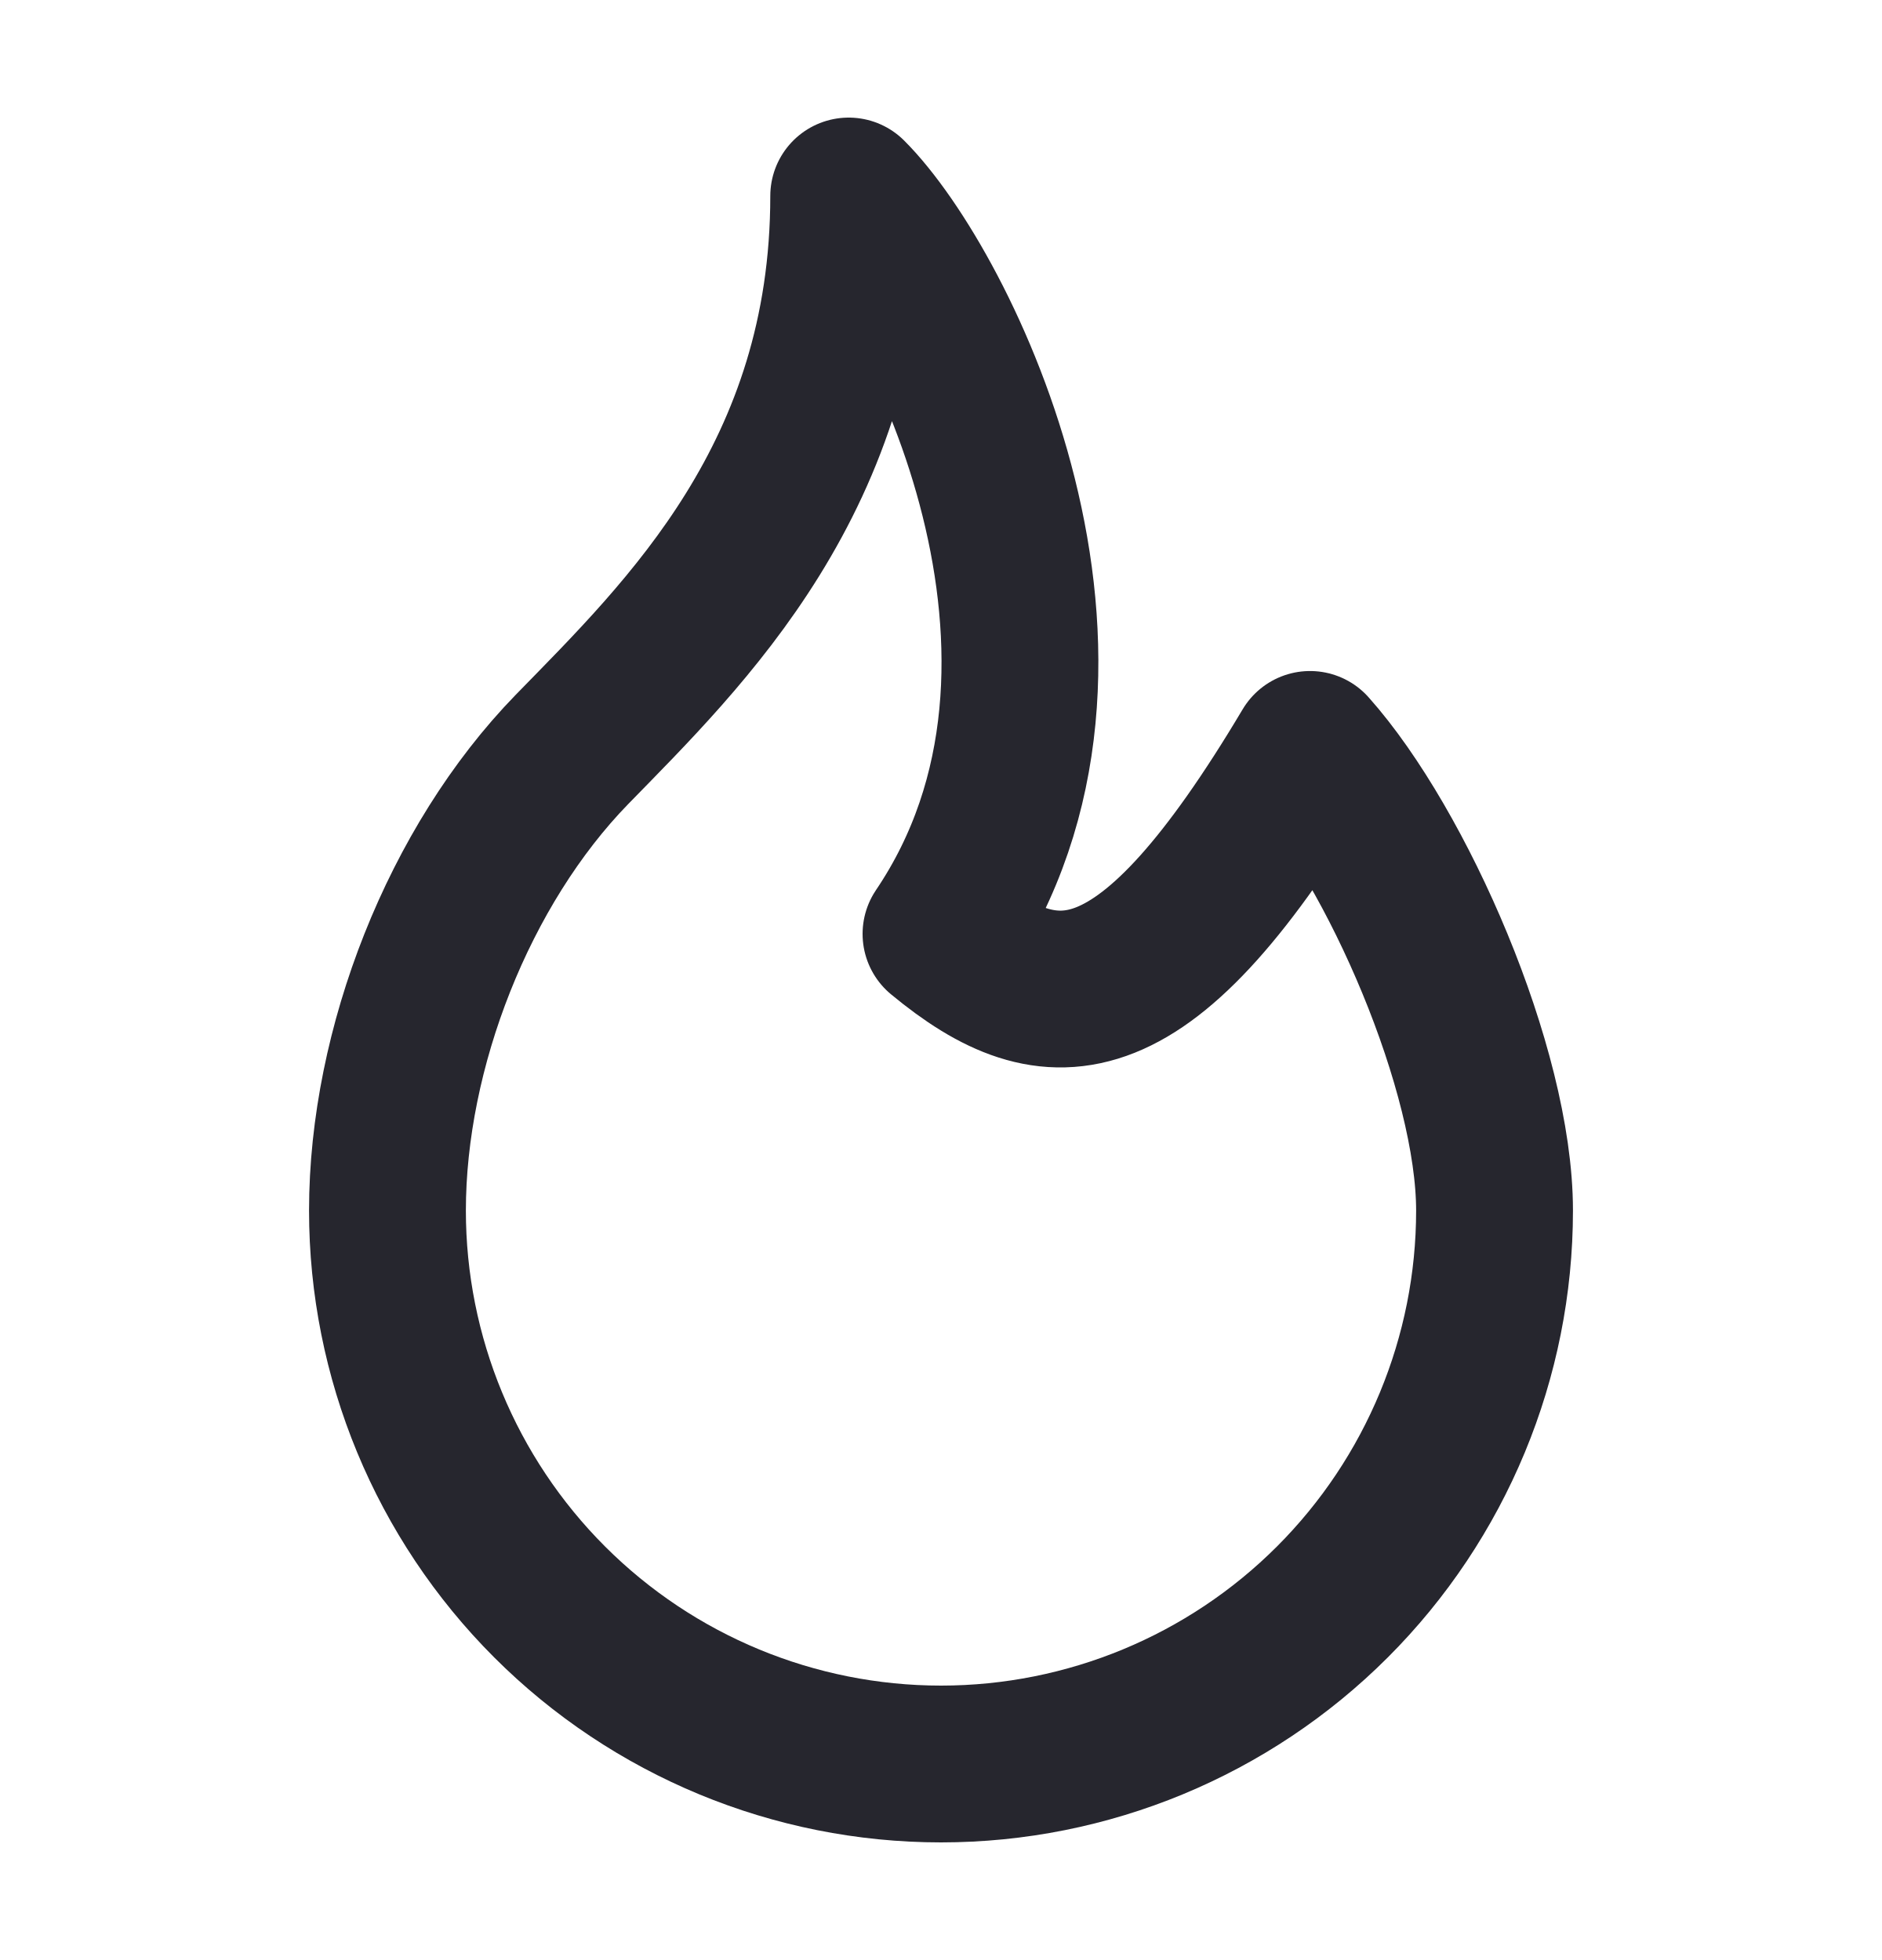
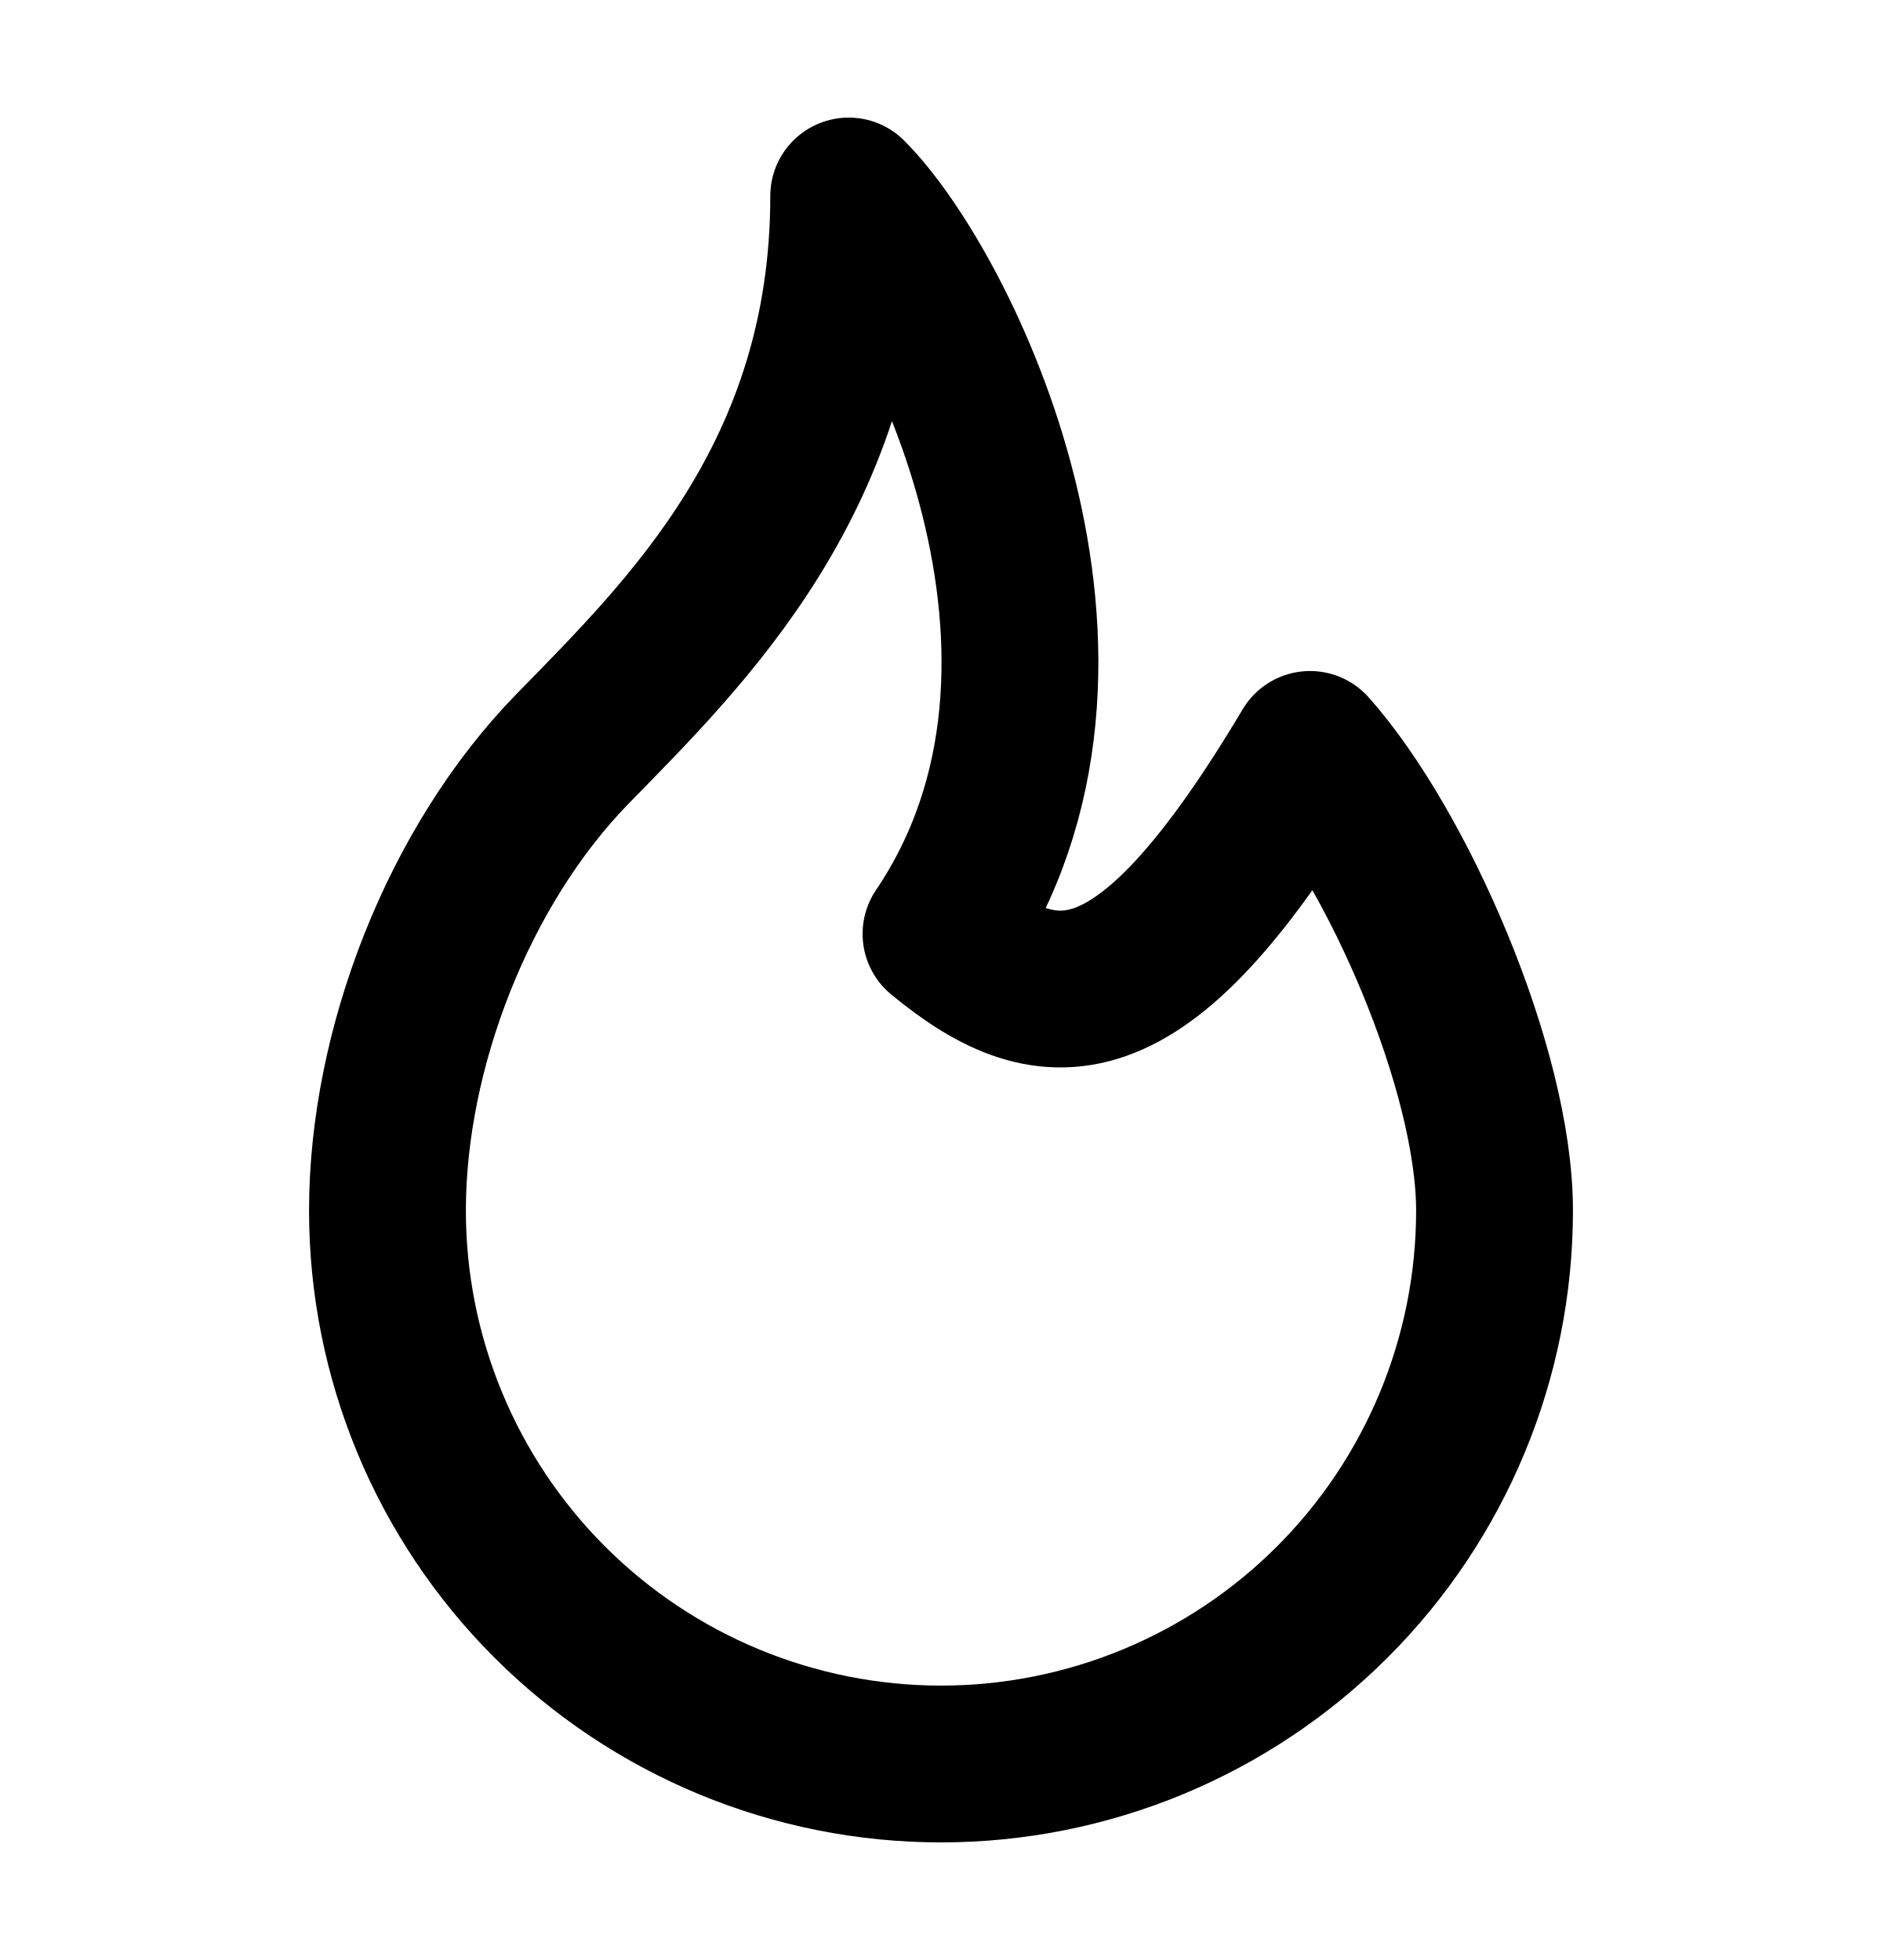
<svg xmlns="http://www.w3.org/2000/svg" width="24" height="25" viewBox="0 0 24 25" fill="none">
-   <path d="M12 11.912C14.353 8.429 12 3.676 10.823 2.5C10.823 6.074 8.738 8.078 7.294 9.559C5.852 11.041 4.941 13.371 4.941 15.441C4.941 17.313 5.685 19.109 7.009 20.433C8.332 21.756 10.128 22.5 12 22.5C13.872 22.5 15.668 21.756 16.991 20.433C18.315 19.109 19.059 17.313 19.059 15.441C19.059 13.639 17.817 10.806 16.706 9.559C14.605 13.088 13.422 13.088 12 11.912Z" stroke="#26262E" stroke-width="2" stroke-linecap="round" stroke-linejoin="round" />
+   <path d="M12 11.912C14.353 8.429 12 3.676 10.823 2.5C10.823 6.074 8.738 8.078 7.294 9.559C5.852 11.041 4.941 13.371 4.941 15.441C4.941 17.313 5.685 19.109 7.009 20.433C8.332 21.756 10.128 22.5 12 22.5C13.872 22.5 15.668 21.756 16.991 20.433C18.315 19.109 19.059 17.313 19.059 15.441C19.059 13.639 17.817 10.806 16.706 9.559C14.605 13.088 13.422 13.088 12 11.912Z" stroke="currentColor" stroke-width="2" stroke-linecap="round" stroke-linejoin="round" />
</svg>
